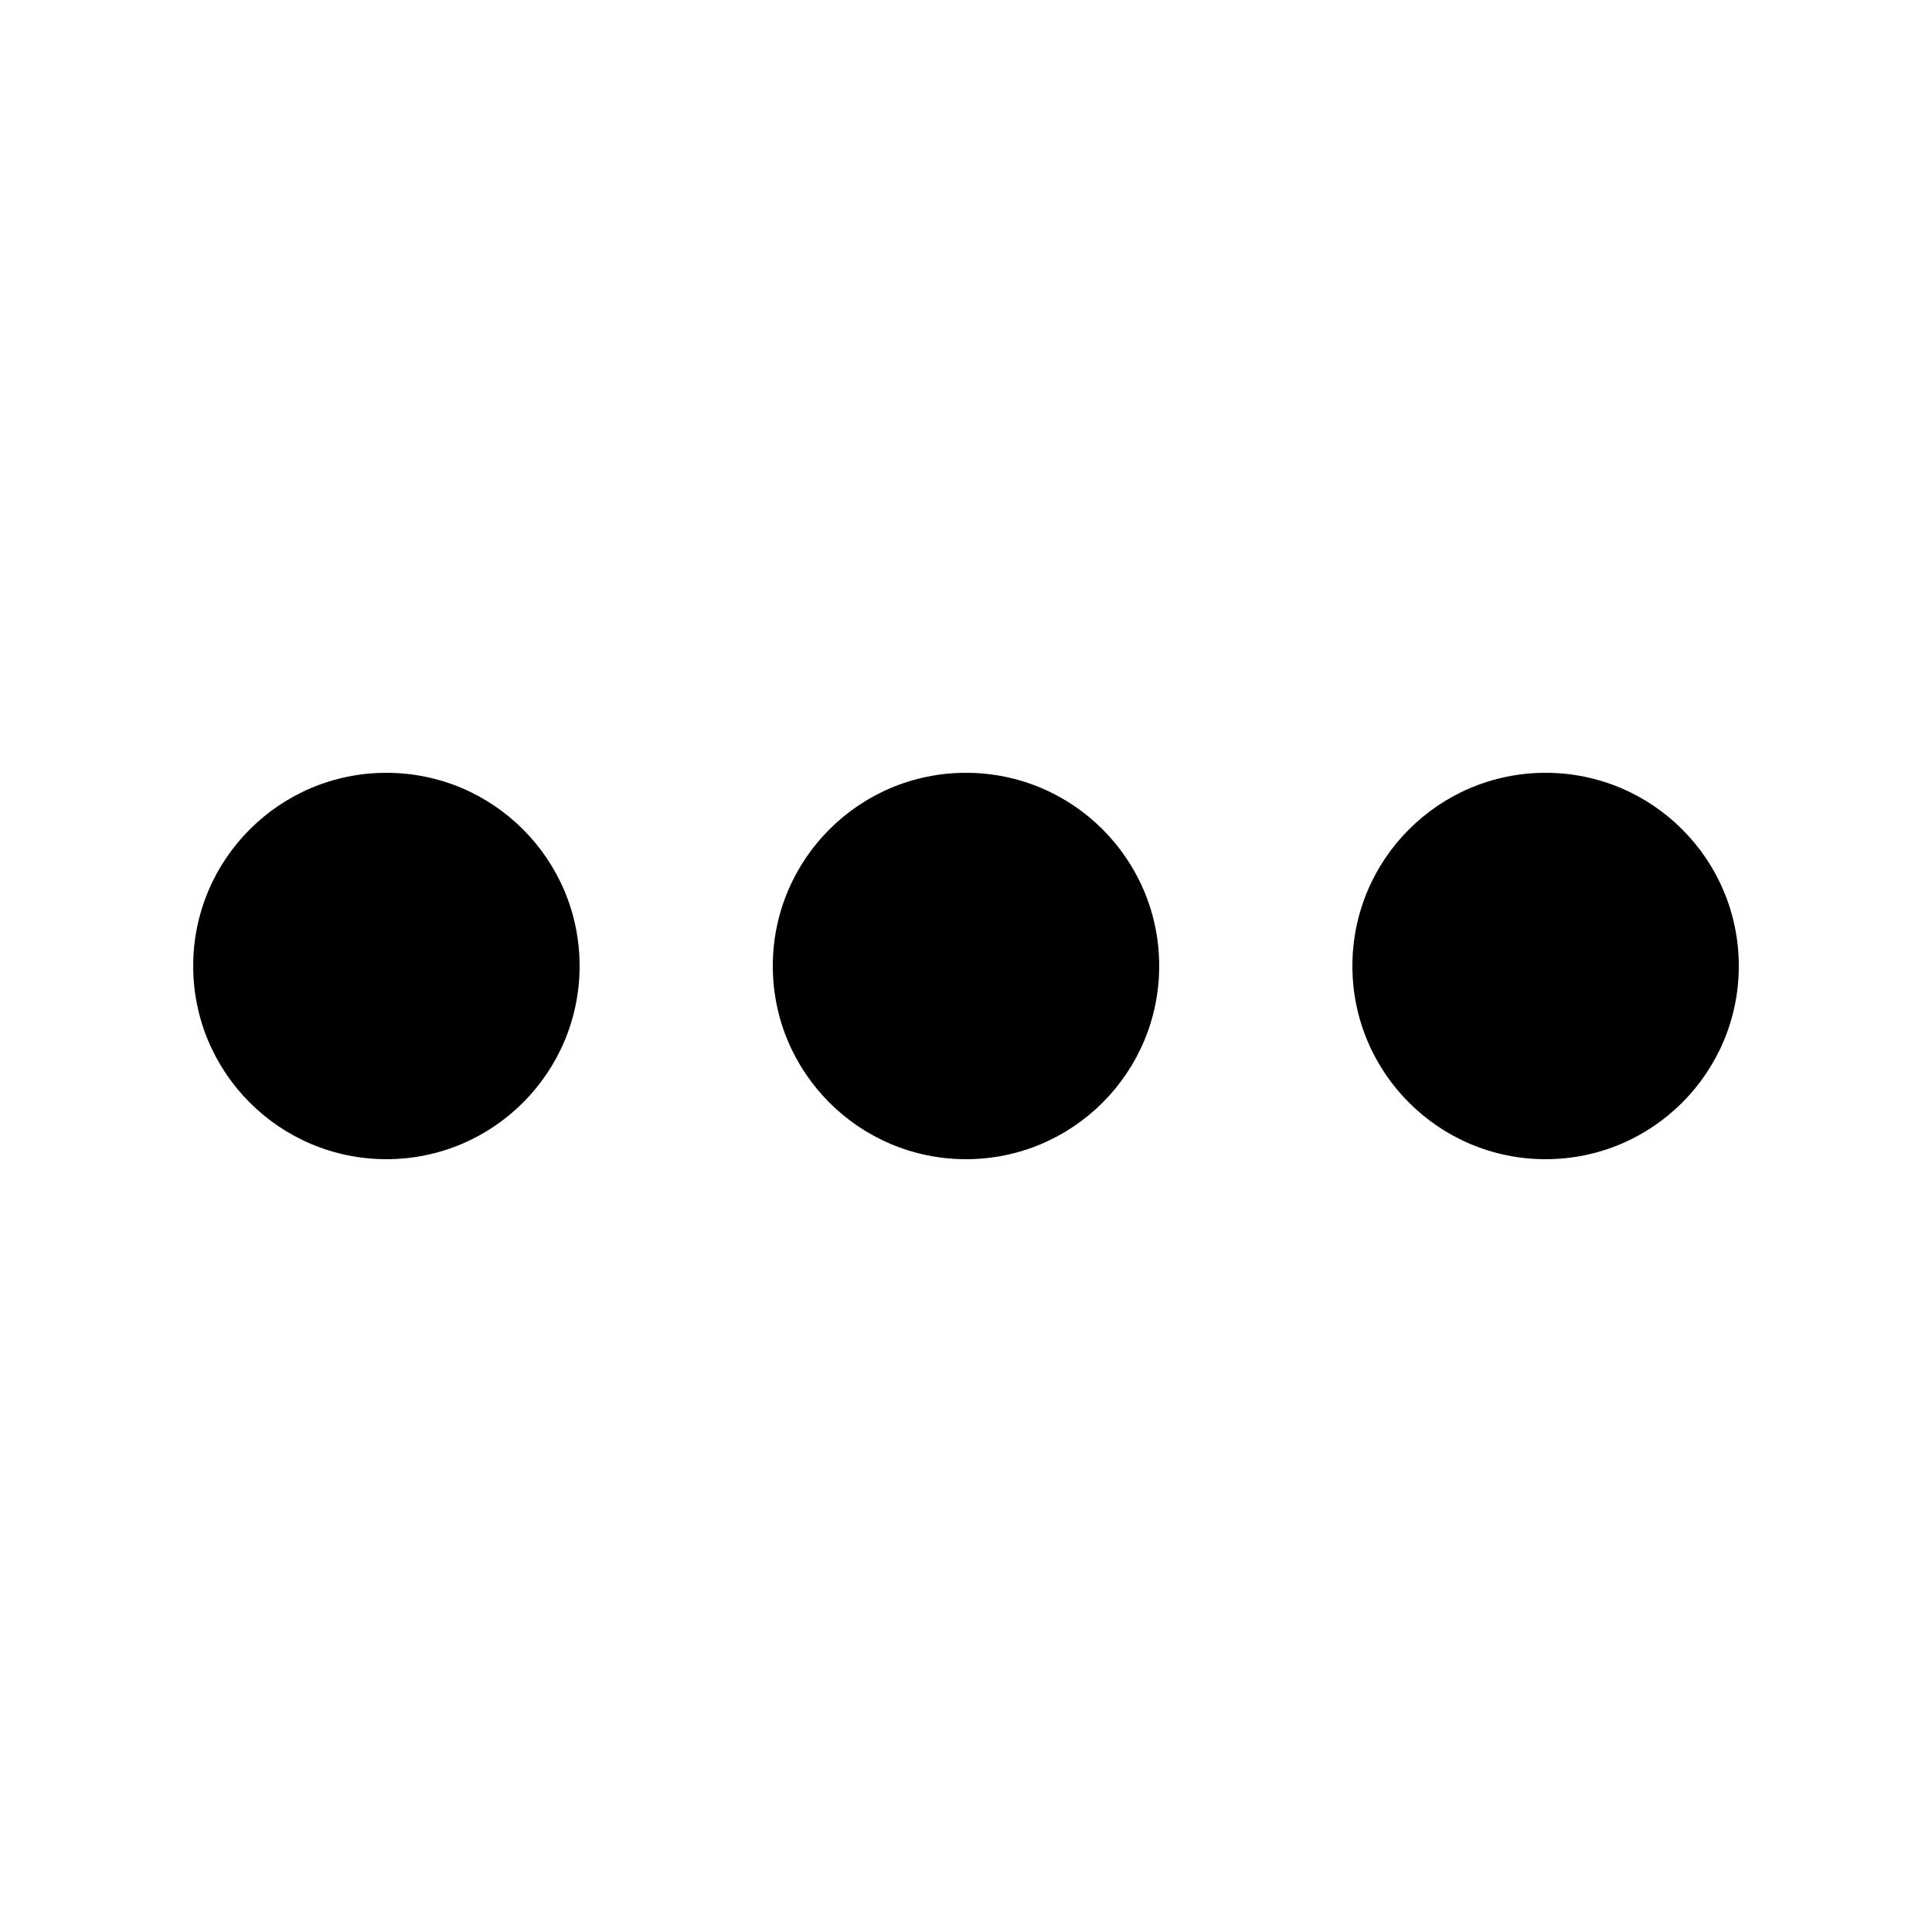
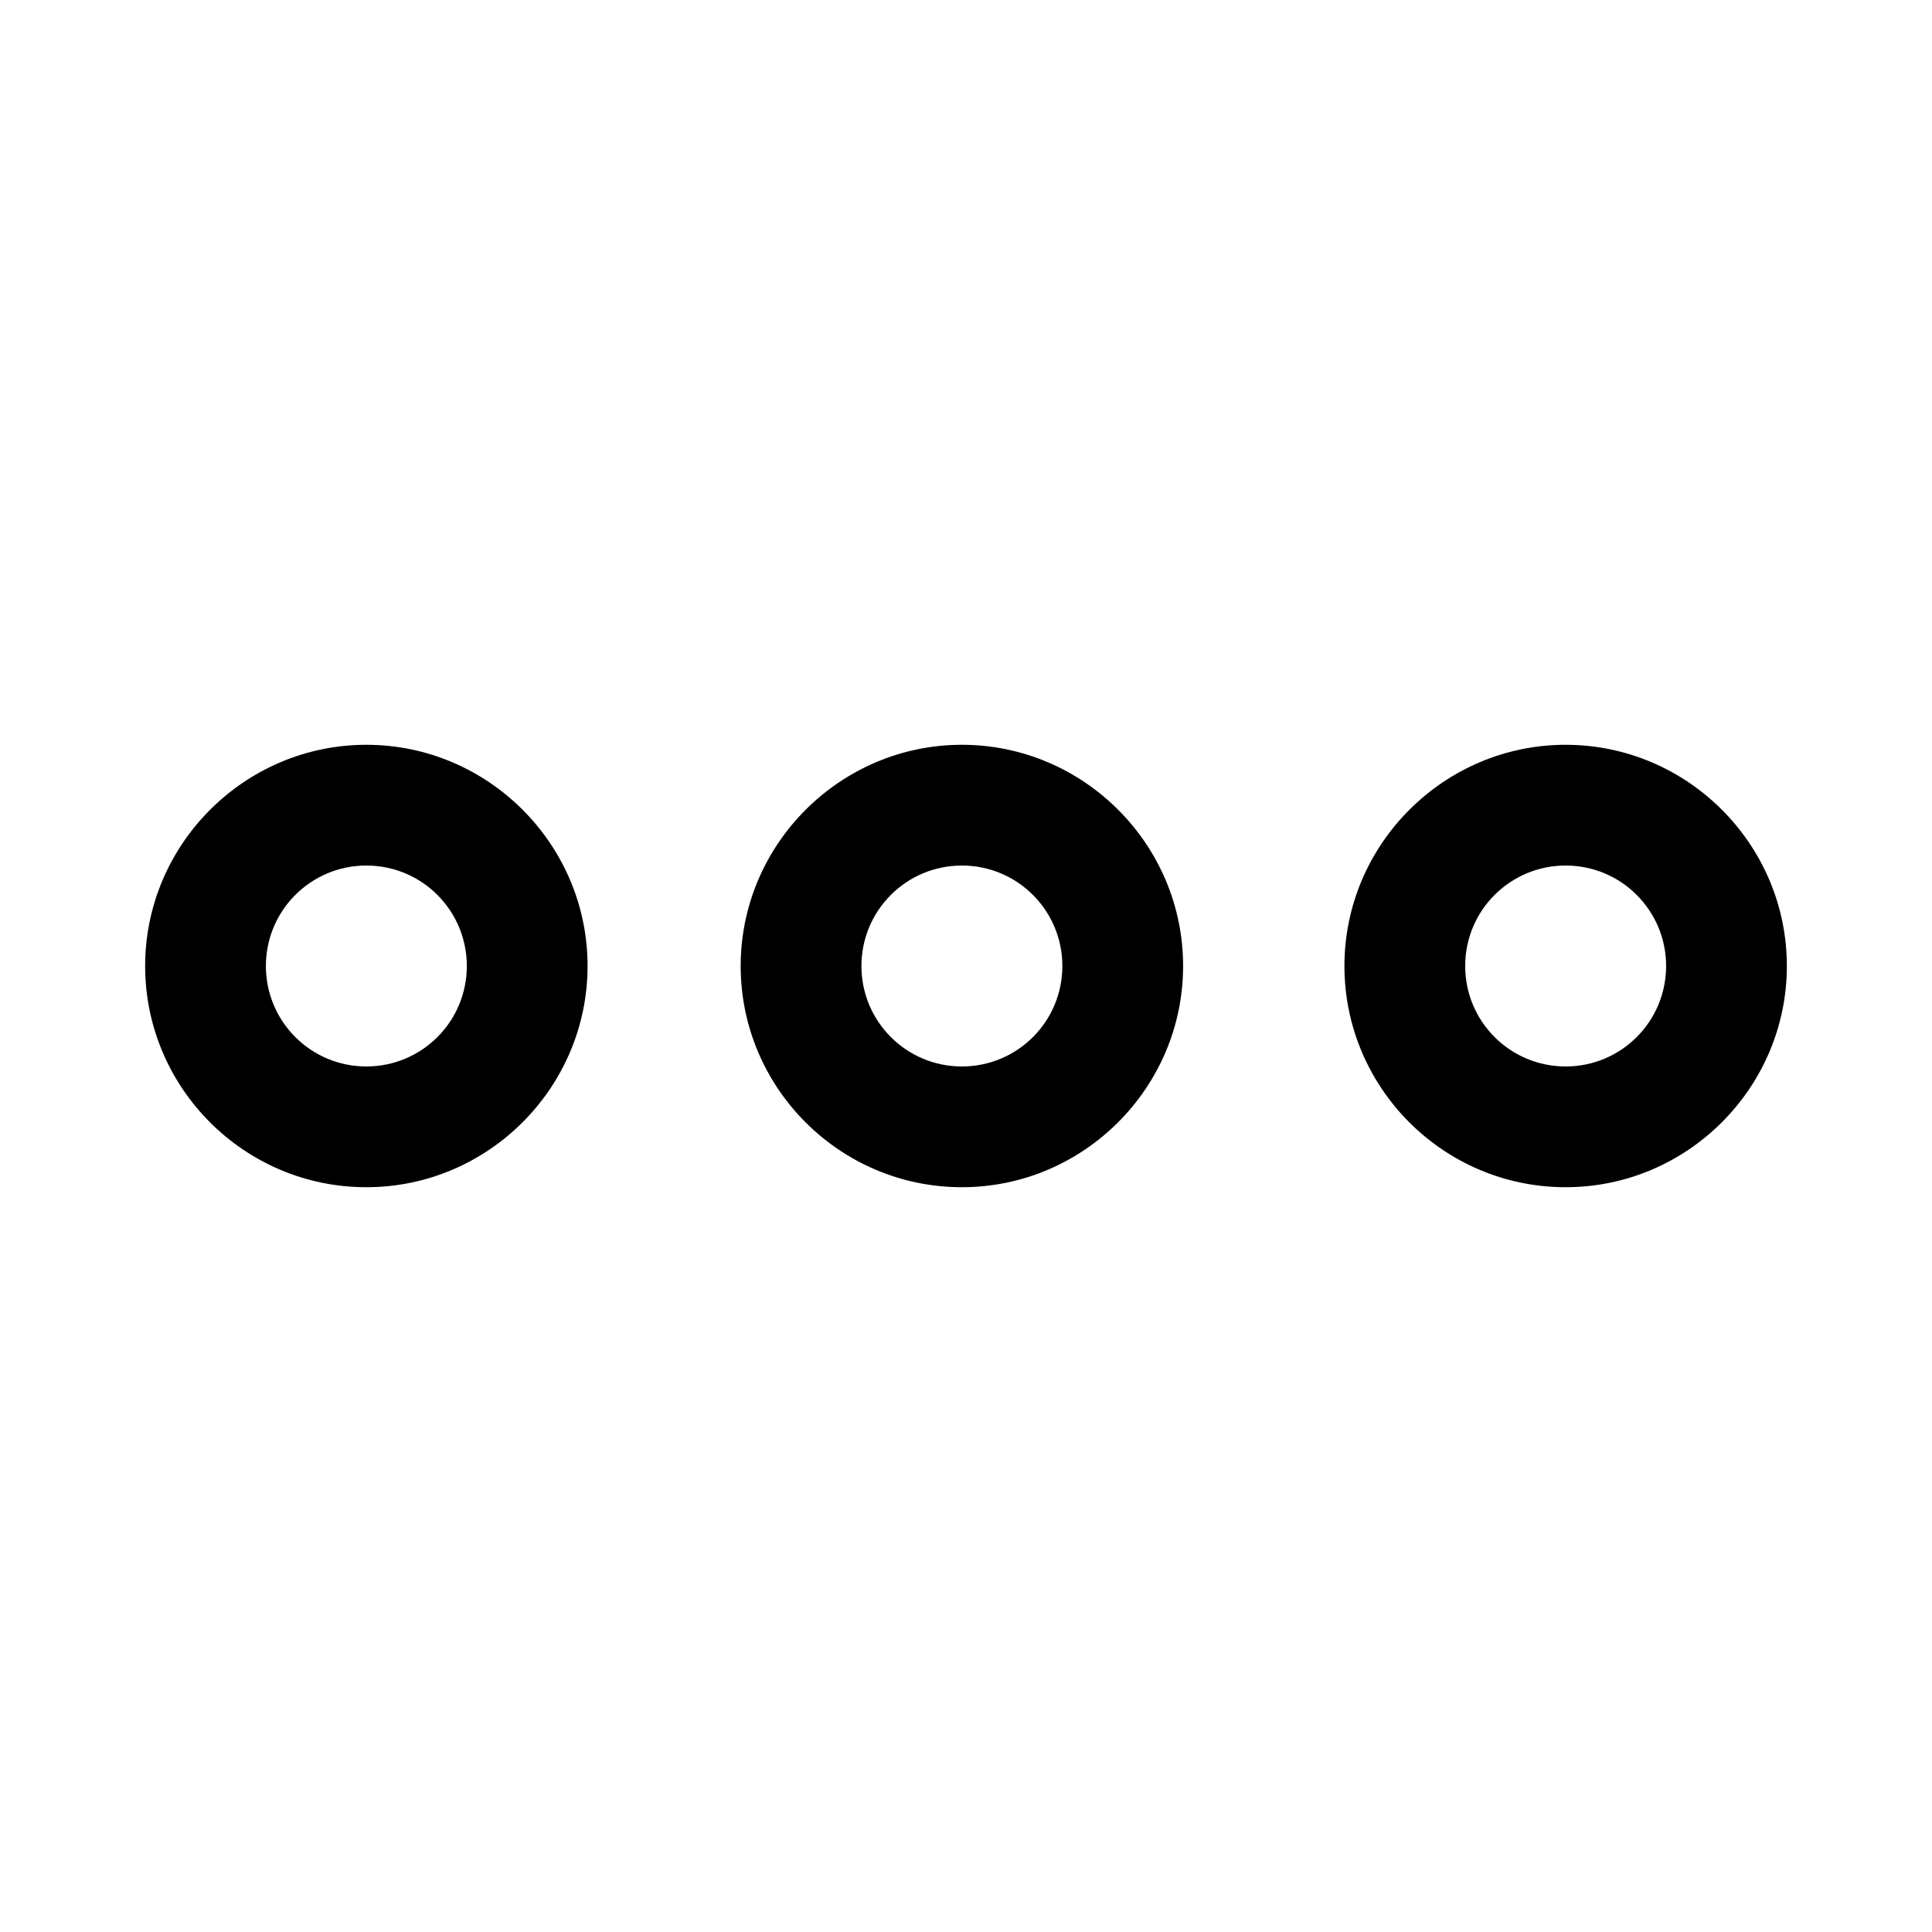
<svg xmlns="http://www.w3.org/2000/svg" width="40" height="40" viewBox="0 0 40 40" fill="none">
-   <path d="M24 20C24 22.209 22.209 24 20 24C17.791 24 16 22.209 16 20C16 17.791 17.791 16 20 16C22.209 16 24 17.791 24 20Z" fill="black" />
-   <path d="M36 20C36 22.209 34.209 24 32 24C29.791 24 28 22.209 28 20C28 17.791 29.791 16 32 16C34.209 16 36 17.791 36 20Z" fill="black" />
-   <path d="M12 20C12 22.209 10.209 24 8 24C5.791 24 4 22.209 4 20C4 17.791 5.791 16 8 16C10.209 16 12 17.791 12 20Z" fill="black" />
+   <path d="M32.415 24.58C29.885 24.58 27.835 22.52 27.835 20C27.835 17.48 29.895 15.42 32.415 15.42C34.935 15.42 36.995 17.48 36.995 20C36.995 22.52 34.935 24.58 32.415 24.58ZM32.415 17.92C31.265 17.92 30.335 18.85 30.335 20C30.335 21.15 31.265 22.08 32.415 22.08C33.565 22.08 34.495 21.15 34.495 20C34.495 18.85 33.565 17.92 32.415 17.92Z" fill="black" />
+   <path d="M19.915 24.58C17.385 24.58 15.335 22.52 15.335 20C15.335 17.48 17.395 15.42 19.915 15.42C22.435 15.42 24.495 17.48 24.495 20C24.495 22.52 22.435 24.58 19.915 24.58ZM19.915 17.92C18.765 17.92 17.835 18.85 17.835 20C17.835 21.15 18.765 22.08 19.915 22.08C21.065 22.08 21.995 21.15 21.995 20C21.995 18.85 21.065 17.92 19.915 17.92Z" fill="black" />
+   <path d="M7.585 24.58C5.055 24.58 3.005 22.52 3.005 20C3.005 17.48 5.065 15.42 7.585 15.42C10.105 15.42 12.165 17.48 12.165 20C12.165 22.52 10.105 24.58 7.585 24.58ZM7.585 17.92C6.435 17.92 5.505 18.85 5.505 20C5.505 21.15 6.435 22.08 7.585 22.08C8.735 22.08 9.665 21.15 9.665 20C9.665 18.85 8.735 17.92 7.585 17.92Z" fill="black" />
</svg>
